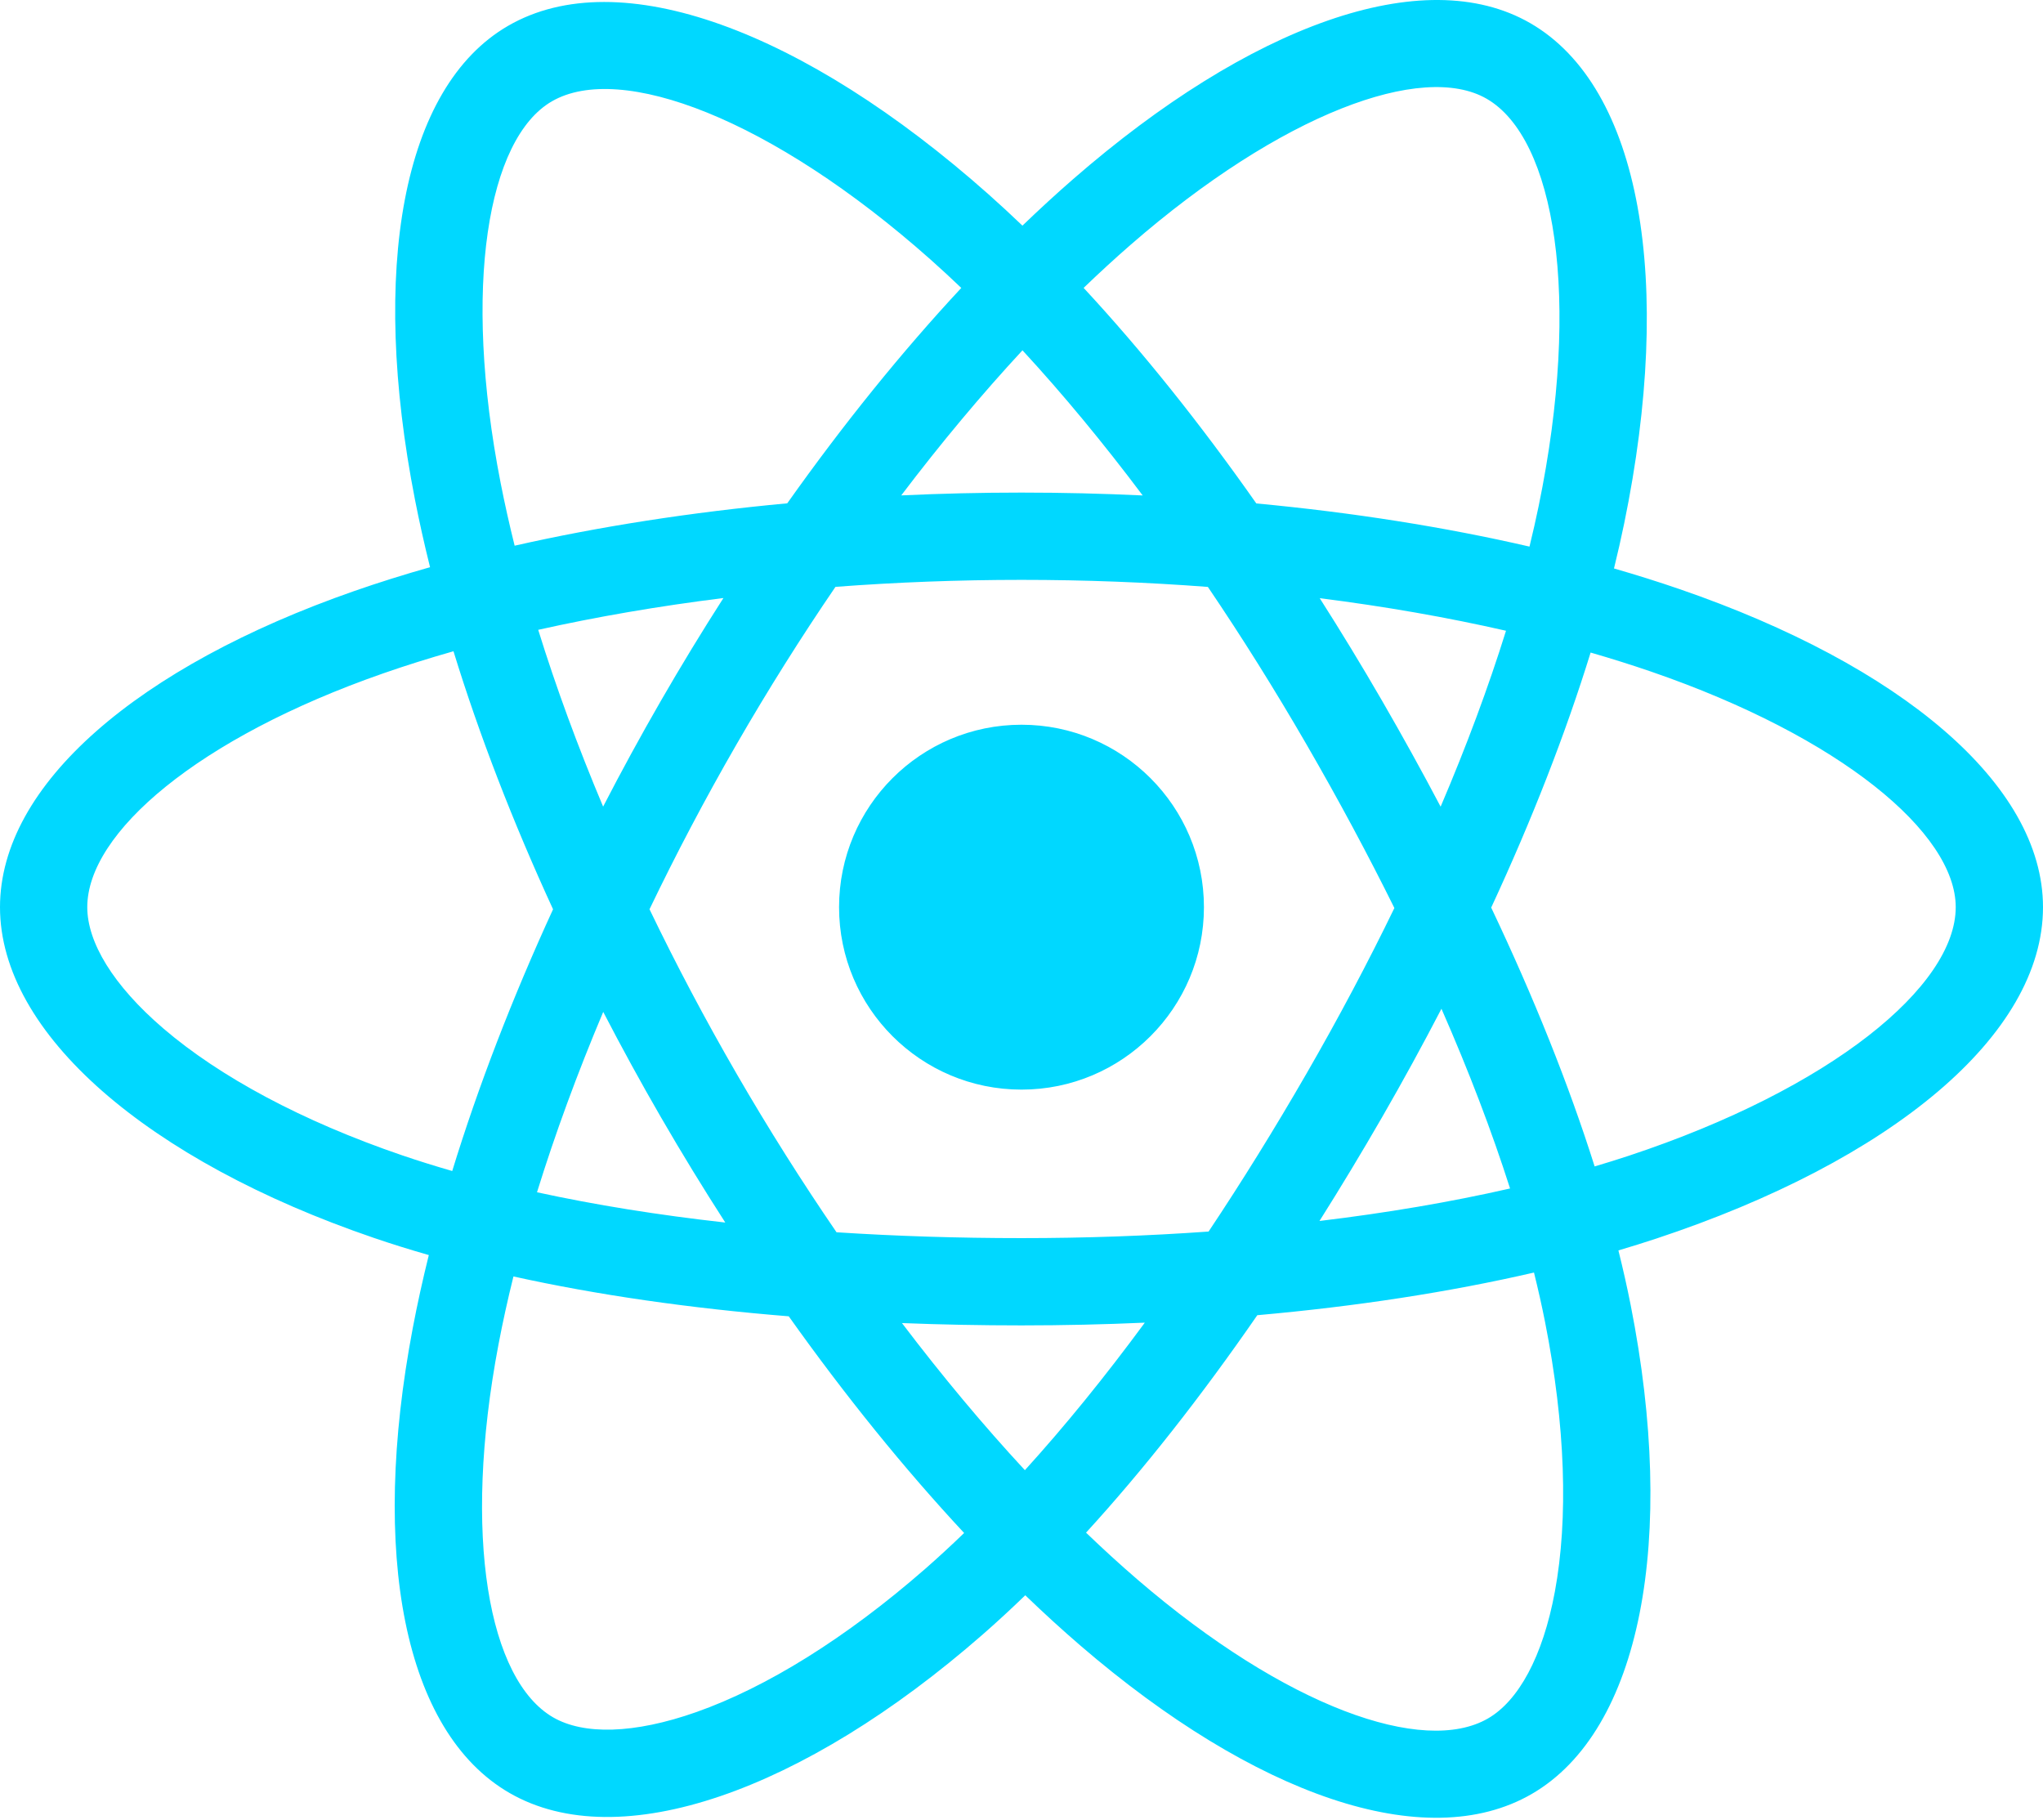
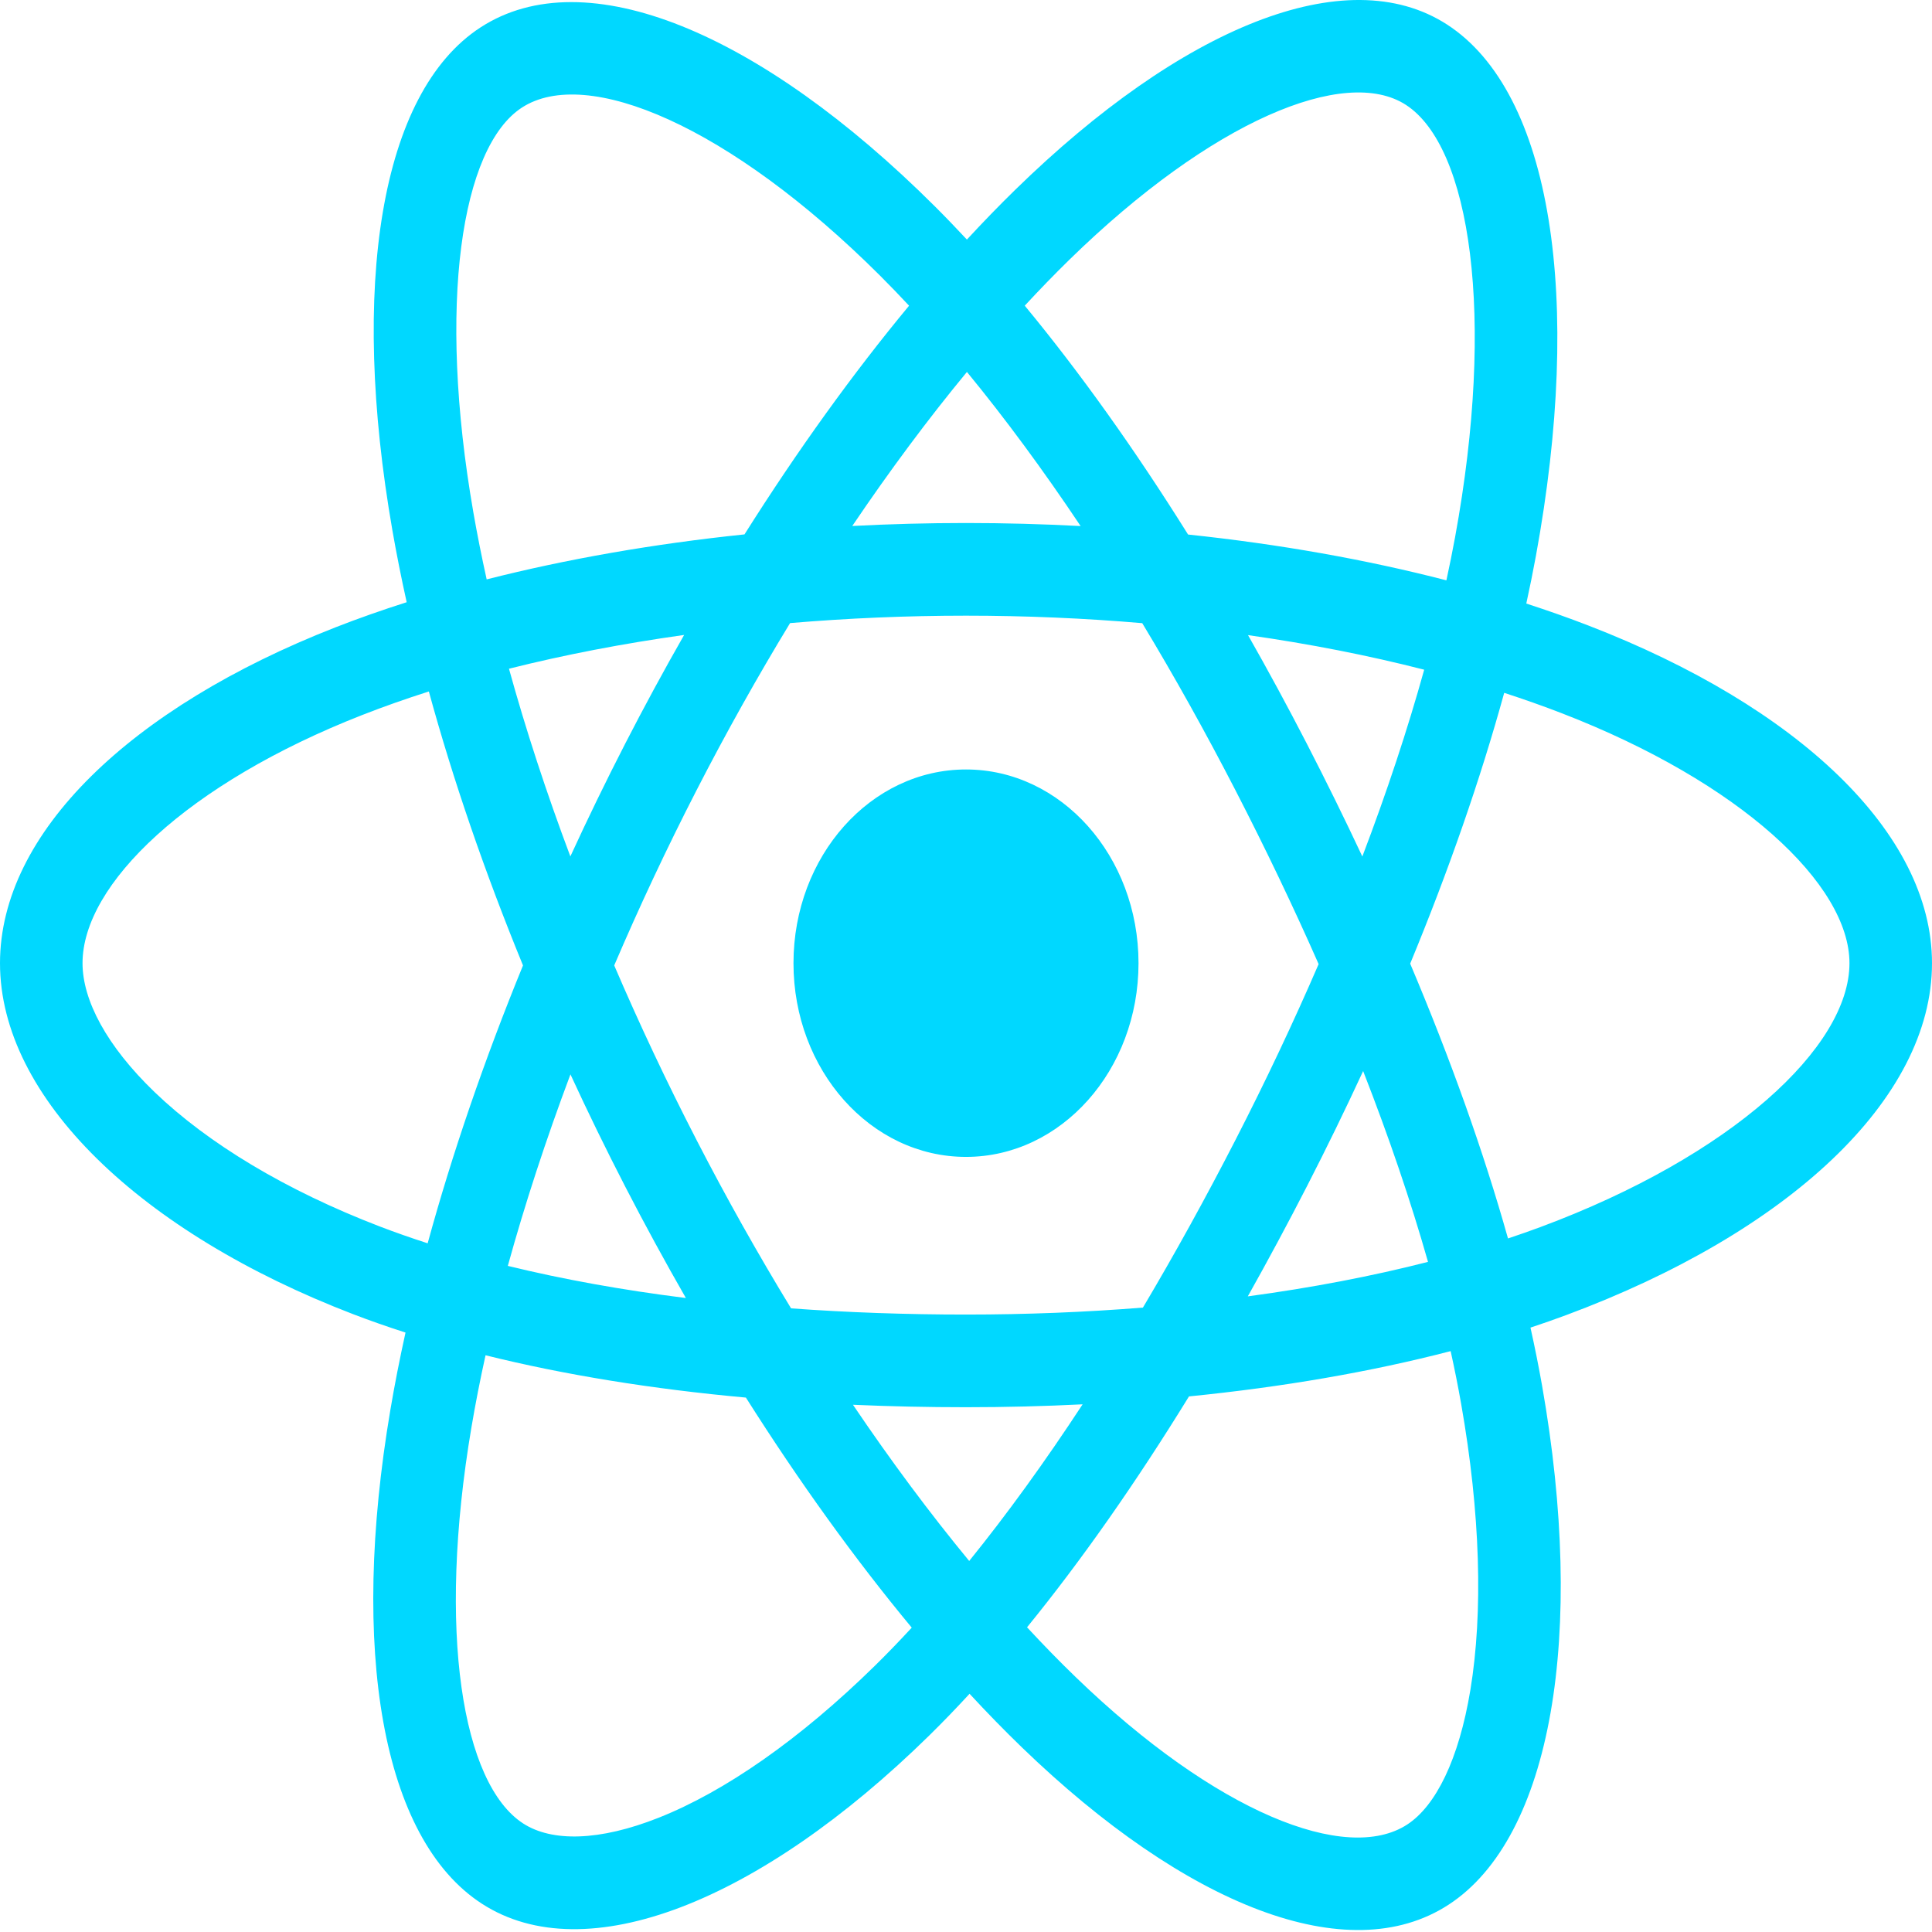
- <svg xmlns="http://www.w3.org/2000/svg" width="256px" height="228px" viewBox="0 0 256 228" version="1.1" preserveAspectRatio="xMidYMid">
-   <g>
-     <path d="M210.483,73.824 C207.828,72.91 205.076,72.045 202.242,71.227 C202.708,69.326 203.136,67.45 203.516,65.606 C209.754,35.325 205.675,10.93 191.747,2.898 C178.392,-4.803 156.551,3.227 134.493,22.424 C132.372,24.27 130.245,26.224 128.118,28.272 C126.702,26.917 125.287,25.608 123.877,24.355 C100.759,3.829 77.587,-4.822 63.673,3.233 C50.33,10.957 46.379,33.89 51.995,62.588 C52.537,65.36 53.171,68.191 53.887,71.069 C50.608,72 47.442,72.992 44.413,74.048 C17.309,83.497 0,98.307 0,113.668 C0,129.533 18.582,145.446 46.812,155.095 C49.039,155.857 51.351,156.577 53.733,157.26 C52.96,160.373 52.288,163.423 51.723,166.398 C46.369,194.598 50.55,216.989 63.857,224.664 C77.601,232.59 100.669,224.443 123.13,204.809 C124.906,203.257 126.687,201.611 128.472,199.886 C130.786,202.114 133.095,204.222 135.393,206.2 C157.15,224.922 178.638,232.482 191.932,224.786 C205.663,216.837 210.126,192.783 204.332,163.518 C203.89,161.283 203.375,159 202.797,156.676 C204.417,156.197 206.007,155.702 207.557,155.188 C236.905,145.465 256,129.745 256,113.668 C256,98.251 238.132,83.342 210.483,73.824 L210.483,73.824 Z M204.118,144.808 C202.718,145.271 201.282,145.719 199.818,146.153 C196.578,135.896 192.206,124.99 186.855,113.721 C191.961,102.721 196.165,91.954 199.314,81.764 C201.933,82.522 204.474,83.321 206.924,84.164 C230.613,92.32 245.064,104.377 245.064,113.668 C245.064,123.564 229.458,136.411 204.118,144.808 L204.118,144.808 Z M193.604,165.642 C196.166,178.583 196.531,190.283 194.835,199.429 C193.31,207.648 190.244,213.127 186.452,215.322 C178.385,219.991 161.132,213.921 142.525,197.91 C140.392,196.074 138.244,194.115 136.088,192.04 C143.302,184.151 150.511,174.98 157.547,164.794 C169.923,163.696 181.615,161.9 192.218,159.449 C192.74,161.556 193.204,163.622 193.604,165.642 L193.604,165.642 Z M87.276,214.515 C79.394,217.298 73.116,217.378 69.321,215.19 C61.246,210.533 57.889,192.554 62.468,168.438 C62.993,165.676 63.617,162.839 64.337,159.939 C74.823,162.258 86.43,163.927 98.835,164.933 C105.919,174.9 113.336,184.061 120.811,192.083 C119.178,193.659 117.551,195.16 115.934,196.575 C106.001,205.257 96.048,211.417 87.276,214.515 L87.276,214.515 Z M50.349,144.747 C37.866,140.48 27.557,134.935 20.491,128.884 C14.141,123.447 10.936,118.048 10.936,113.668 C10.936,104.346 24.833,92.456 48.012,84.375 C50.825,83.394 53.769,82.47 56.824,81.602 C60.028,92.022 64.23,102.917 69.301,113.934 C64.164,125.115 59.902,136.183 56.667,146.726 C54.489,146.099 52.379,145.44 50.349,144.747 L50.349,144.747 Z M62.727,60.488 C57.916,35.9 61.111,17.353 69.152,12.698 C77.716,7.74 96.654,14.809 116.615,32.533 C117.891,33.666 119.172,34.851 120.456,36.078 C113.018,44.065 105.669,53.157 98.648,63.066 C86.608,64.182 75.083,65.974 64.487,68.375 C63.821,65.695 63.231,63.062 62.727,60.488 L62.727,60.488 Z M173.154,87.755 C170.621,83.38 168.02,79.108 165.369,74.952 C173.537,75.985 181.363,77.356 188.712,79.033 C186.506,86.104 183.756,93.497 180.519,101.077 C178.196,96.668 175.74,92.223 173.154,87.755 L173.154,87.755 Z M128.122,43.894 C133.166,49.359 138.218,55.46 143.187,62.08 C138.18,61.844 133.111,61.721 128,61.721 C122.937,61.721 117.906,61.841 112.93,62.074 C117.904,55.515 122.999,49.422 128.122,43.894 L128.122,43.894 Z M82.802,87.831 C80.272,92.218 77.861,96.639 75.575,101.069 C72.391,93.516 69.666,86.089 67.441,78.917 C74.745,77.283 82.534,75.946 90.65,74.933 C87.961,79.127 85.339,83.43 82.802,87.83 L82.802,87.831 L82.802,87.831 Z M90.883,153.183 C82.498,152.247 74.592,150.98 67.29,149.39 C69.551,142.091 72.335,134.505 75.588,126.79 C77.879,131.216 80.299,135.638 82.845,140.036 L82.846,140.036 C85.439,144.515 88.126,148.904 90.883,153.183 L90.883,153.183 Z M128.425,184.213 C123.241,178.621 118.071,172.434 113.022,165.78 C117.924,165.972 122.921,166.071 128,166.071 C133.218,166.071 138.376,165.953 143.453,165.727 C138.468,172.501 133.435,178.697 128.425,184.213 L128.425,184.213 Z M180.623,126.396 C184.045,134.195 186.929,141.741 189.219,148.916 C181.797,150.61 173.783,151.974 165.339,152.987 C167.997,148.776 170.62,144.43 173.198,139.961 C175.805,135.438 178.282,130.909 180.623,126.396 L180.623,126.396 Z M163.725,134.497 C159.723,141.436 155.614,148.059 151.444,154.312 C143.847,154.855 135.999,155.135 128,155.135 C120.033,155.135 112.284,154.887 104.822,154.403 C100.483,148.068 96.285,141.425 92.309,134.557 L92.31,134.557 C88.344,127.707 84.694,120.799 81.387,113.93 C84.693,107.046 88.334,100.13 92.277,93.293 L92.276,93.294 C96.229,86.439 100.39,79.828 104.689,73.533 C112.302,72.957 120.11,72.657 128,72.657 L128,72.657 C135.926,72.657 143.743,72.96 151.354,73.54 C155.587,79.789 159.72,86.378 163.689,93.235 C167.703,100.169 171.39,107.038 174.725,113.775 C171.4,120.628 167.721,127.567 163.725,134.497 L163.725,134.497 Z M186.285,12.373 C194.857,17.317 198.191,37.254 192.805,63.399 C192.461,65.067 192.075,66.766 191.654,68.488 C181.033,66.037 169.5,64.214 157.425,63.081 C150.391,53.064 143.102,43.957 135.785,36.073 C137.752,34.181 139.716,32.376 141.673,30.673 C160.572,14.226 178.237,7.732 186.285,12.373 L186.285,12.373 Z M128,90.808 C140.625,90.808 150.86,101.043 150.86,113.668 C150.86,126.293 140.625,136.528 128,136.528 C115.375,136.528 105.14,126.293 105.14,113.668 C105.14,101.043 115.375,90.808 128,90.808 L128,90.808 Z" fill="#00D8FF" />
+ <svg xmlns="http://www.w3.org/2000/svg" width="2048px" height="2048px" viewBox="0 0 2048 2048" version="1.1">
+   <g id="surface1">
+     <path style=" stroke:none;fill-rule:nonzero;fill:rgb(0%,84.706%,100%);fill-opacity:1;" d="M 1683.859 663.125 C 1662.625 654.906 1640.609 647.141 1617.938 639.797 C 1621.672 622.719 1625.078 605.875 1628.125 589.297 C 1678.031 317.297 1645.406 98.188 1533.984 26.031 C 1427.141 -43.141 1252.406 28.984 1075.938 201.422 C 1058.969 218 1041.953 235.562 1024.953 253.953 C 1013.609 241.781 1002.297 230.016 991.016 218.766 C 806.062 34.391 620.688 -43.312 509.375 29.047 C 402.641 98.422 371.031 304.422 415.953 562.188 C 420.297 587.094 425.359 612.516 431.094 638.375 C 404.859 646.734 379.531 655.641 355.297 665.125 C 138.469 750.016 0 883.031 0 1021.016 C 0 1163.531 148.656 1306.469 374.5 1393.141 C 392.312 1399.984 410.812 1406.438 429.859 1412.578 C 423.688 1440.547 418.297 1467.938 413.781 1494.672 C 370.953 1747.969 404.406 1949.094 510.859 2018.031 C 620.812 2089.234 805.344 2016.047 985.047 1839.688 C 999.25 1825.75 1013.5 1810.969 1027.781 1795.469 C 1046.281 1815.484 1064.766 1834.422 1083.141 1852.188 C 1257.203 2020.359 1429.109 2088.266 1535.453 2019.125 C 1645.312 1947.734 1681 1731.672 1634.656 1468.797 C 1631.125 1448.719 1627 1428.203 1622.375 1407.328 C 1635.328 1403.031 1648.047 1398.594 1660.453 1393.969 C 1895.25 1306.625 2048 1165.438 2048 1021.016 C 2048 882.531 1905.062 748.609 1683.859 663.125 Z M 1632.938 1300.734 C 1621.75 1304.891 1610.25 1308.906 1598.547 1312.812 C 1572.625 1220.688 1537.641 1122.719 1494.844 1021.5 C 1535.688 922.688 1569.312 825.969 1594.516 734.438 C 1615.453 741.25 1635.797 748.422 1655.391 756 C 1844.906 829.25 1960.516 937.562 1960.516 1021.016 C 1960.516 1109.906 1835.656 1225.312 1632.938 1300.734 Z M 1548.828 1487.875 C 1569.328 1604.109 1572.25 1709.203 1558.672 1791.359 C 1546.484 1865.188 1521.953 1914.406 1491.625 1934.125 C 1427.078 1976.062 1289.047 1921.547 1140.203 1777.719 C 1123.141 1761.234 1105.953 1743.625 1088.703 1725 C 1146.406 1654.125 1204.094 1571.75 1260.375 1480.25 C 1359.375 1470.391 1452.922 1454.266 1537.75 1432.25 C 1541.922 1451.172 1545.641 1469.734 1548.828 1487.875 Z M 698.203 1926.875 C 635.156 1951.875 584.922 1952.594 554.562 1932.938 C 489.969 1891.094 463.109 1729.609 499.75 1512.984 C 503.938 1488.172 508.938 1462.703 514.688 1436.641 C 598.594 1457.484 691.438 1472.469 790.688 1481.5 C 847.344 1571.031 906.688 1653.312 966.484 1725.375 C 953.422 1739.531 940.406 1753.016 927.469 1765.719 C 848.016 1843.703 768.391 1899.047 698.203 1926.875 Z M 402.781 1300.188 C 302.922 1261.859 220.453 1212.047 163.922 1157.703 C 113.125 1108.859 87.484 1060.359 87.484 1021.016 C 87.484 937.281 198.672 830.484 384.094 757.891 C 406.594 749.078 430.156 740.781 454.594 732.984 C 480.219 826.594 513.844 924.453 554.406 1023.406 C 513.312 1123.844 479.219 1223.25 453.344 1317.953 C 435.922 1312.328 419.031 1306.406 402.781 1300.188 Z M 501.812 543.328 C 463.328 322.469 488.891 155.875 553.219 114.062 C 621.734 69.531 773.234 133.031 932.922 292.219 C 943.125 302.406 953.375 313.047 963.656 324.062 C 904.141 395.812 845.344 477.484 789.188 566.484 C 692.859 576.5 600.672 592.609 515.891 614.172 C 510.562 590.094 505.844 566.453 501.812 543.328 Z M 1385.234 788.25 C 1364.969 748.953 1344.156 710.578 1322.953 673.25 C 1388.297 682.531 1450.906 694.844 1509.703 709.906 C 1492.047 773.422 1470.047 839.844 1444.141 907.922 C 1425.578 868.312 1405.922 828.391 1385.234 788.25 Z M 1024.984 394.281 C 1065.328 443.359 1105.75 498.172 1145.5 557.641 C 1105.438 555.516 1064.891 554.406 1024 554.406 C 983.5 554.406 943.25 555.484 903.438 557.578 C 943.234 498.656 983.984 443.922 1024.984 394.281 Z M 662.422 788.938 C 642.172 828.344 622.891 868.062 604.609 907.844 C 579.125 840 557.328 773.281 539.531 708.875 C 597.953 694.188 660.266 682.188 725.203 673.078 C 703.688 710.75 682.719 749.406 662.422 788.922 Z M 727.062 1375.953 C 659.984 1367.562 596.734 1356.172 538.312 1341.891 C 556.406 1276.328 578.688 1208.188 604.703 1138.875 C 623.031 1178.641 642.391 1218.359 662.766 1257.859 C 683.516 1298.109 705 1337.516 727.062 1375.953 Z M 1027.391 1654.688 C 985.938 1604.453 944.562 1548.891 904.172 1489.109 C 943.391 1490.844 983.375 1491.719 1024 1491.719 C 1065.75 1491.719 1107.016 1490.672 1147.625 1488.641 C 1107.75 1549.484 1067.484 1605.141 1027.391 1654.688 Z M 1444.984 1135.344 C 1472.359 1205.406 1495.438 1273.188 1513.75 1337.641 C 1454.375 1352.844 1390.266 1365.094 1322.719 1374.203 C 1343.969 1336.375 1364.953 1297.344 1385.578 1257.188 C 1406.438 1216.562 1426.25 1175.891 1444.984 1135.344 Z M 1309.797 1208.109 C 1277.781 1270.438 1244.922 1329.938 1211.547 1386.094 C 1150.781 1390.969 1087.984 1393.484 1024 1393.484 C 960.266 1393.484 898.266 1391.266 838.578 1386.922 C 803.859 1330.016 770.281 1270.344 738.469 1208.656 L 738.484 1208.656 C 706.75 1147.125 677.547 1085.078 651.094 1023.375 C 677.547 961.531 706.672 899.422 738.219 838 L 738.203 838.016 C 769.828 776.438 803.125 717.047 837.516 660.5 C 898.422 655.344 960.875 652.641 1024 652.641 C 1087.406 652.641 1149.938 655.359 1210.828 660.578 C 1244.703 716.703 1277.75 775.891 1309.516 837.484 C 1341.625 899.766 1371.125 961.469 1397.797 1021.984 C 1371.203 1083.531 1341.766 1145.859 1309.797 1208.109 Z M 1490.281 111.141 C 1558.859 155.547 1585.531 334.641 1542.438 569.469 C 1539.688 584.453 1536.594 599.719 1533.234 615.188 C 1448.266 593.172 1356 576.797 1259.406 566.625 C 1203.125 476.641 1144.812 394.844 1086.281 324.031 C 1102.016 307.031 1117.734 290.812 1133.375 275.516 C 1284.578 127.781 1425.891 69.453 1490.281 111.141 Z M 1024 815.672 C 1125 815.672 1206.875 907.609 1206.875 1021.016 C 1206.875 1134.422 1125 1226.359 1024 1226.359 C 923 1226.359 841.125 1134.422 841.125 1021.016 C 841.125 907.609 923 815.672 1024 815.672 Z M 1024 815.672 " />
  </g>
</svg>
